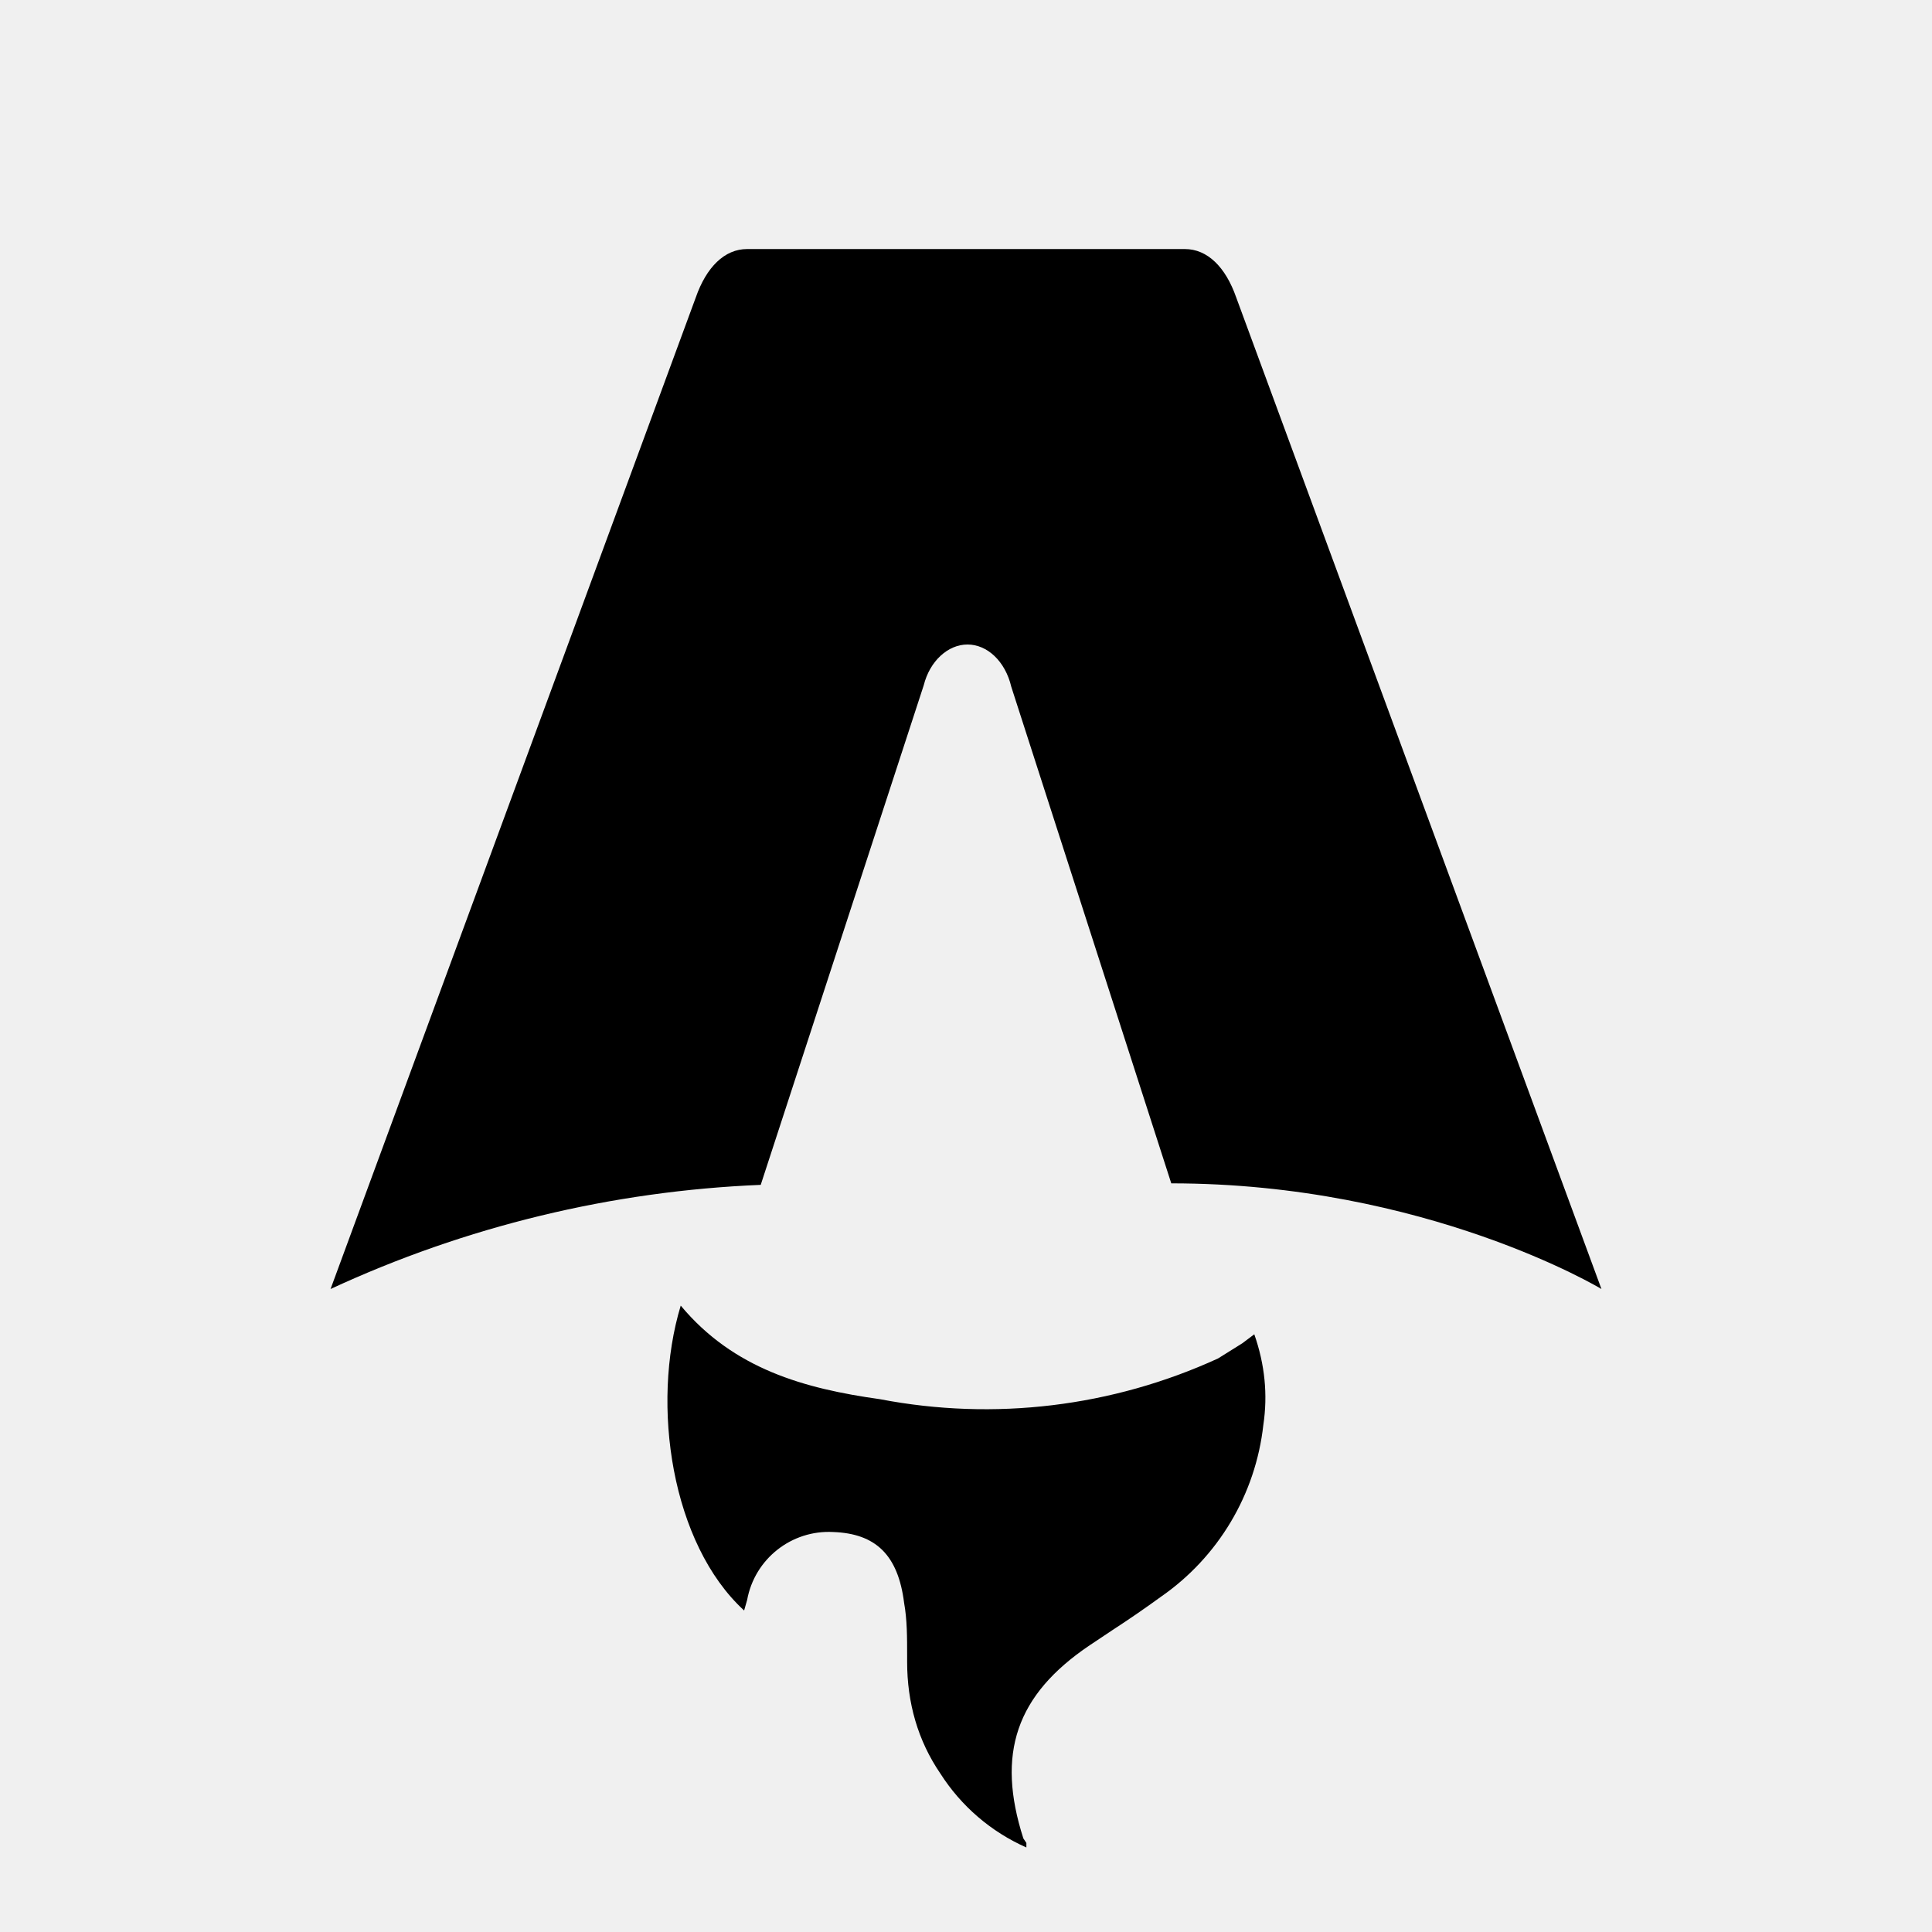
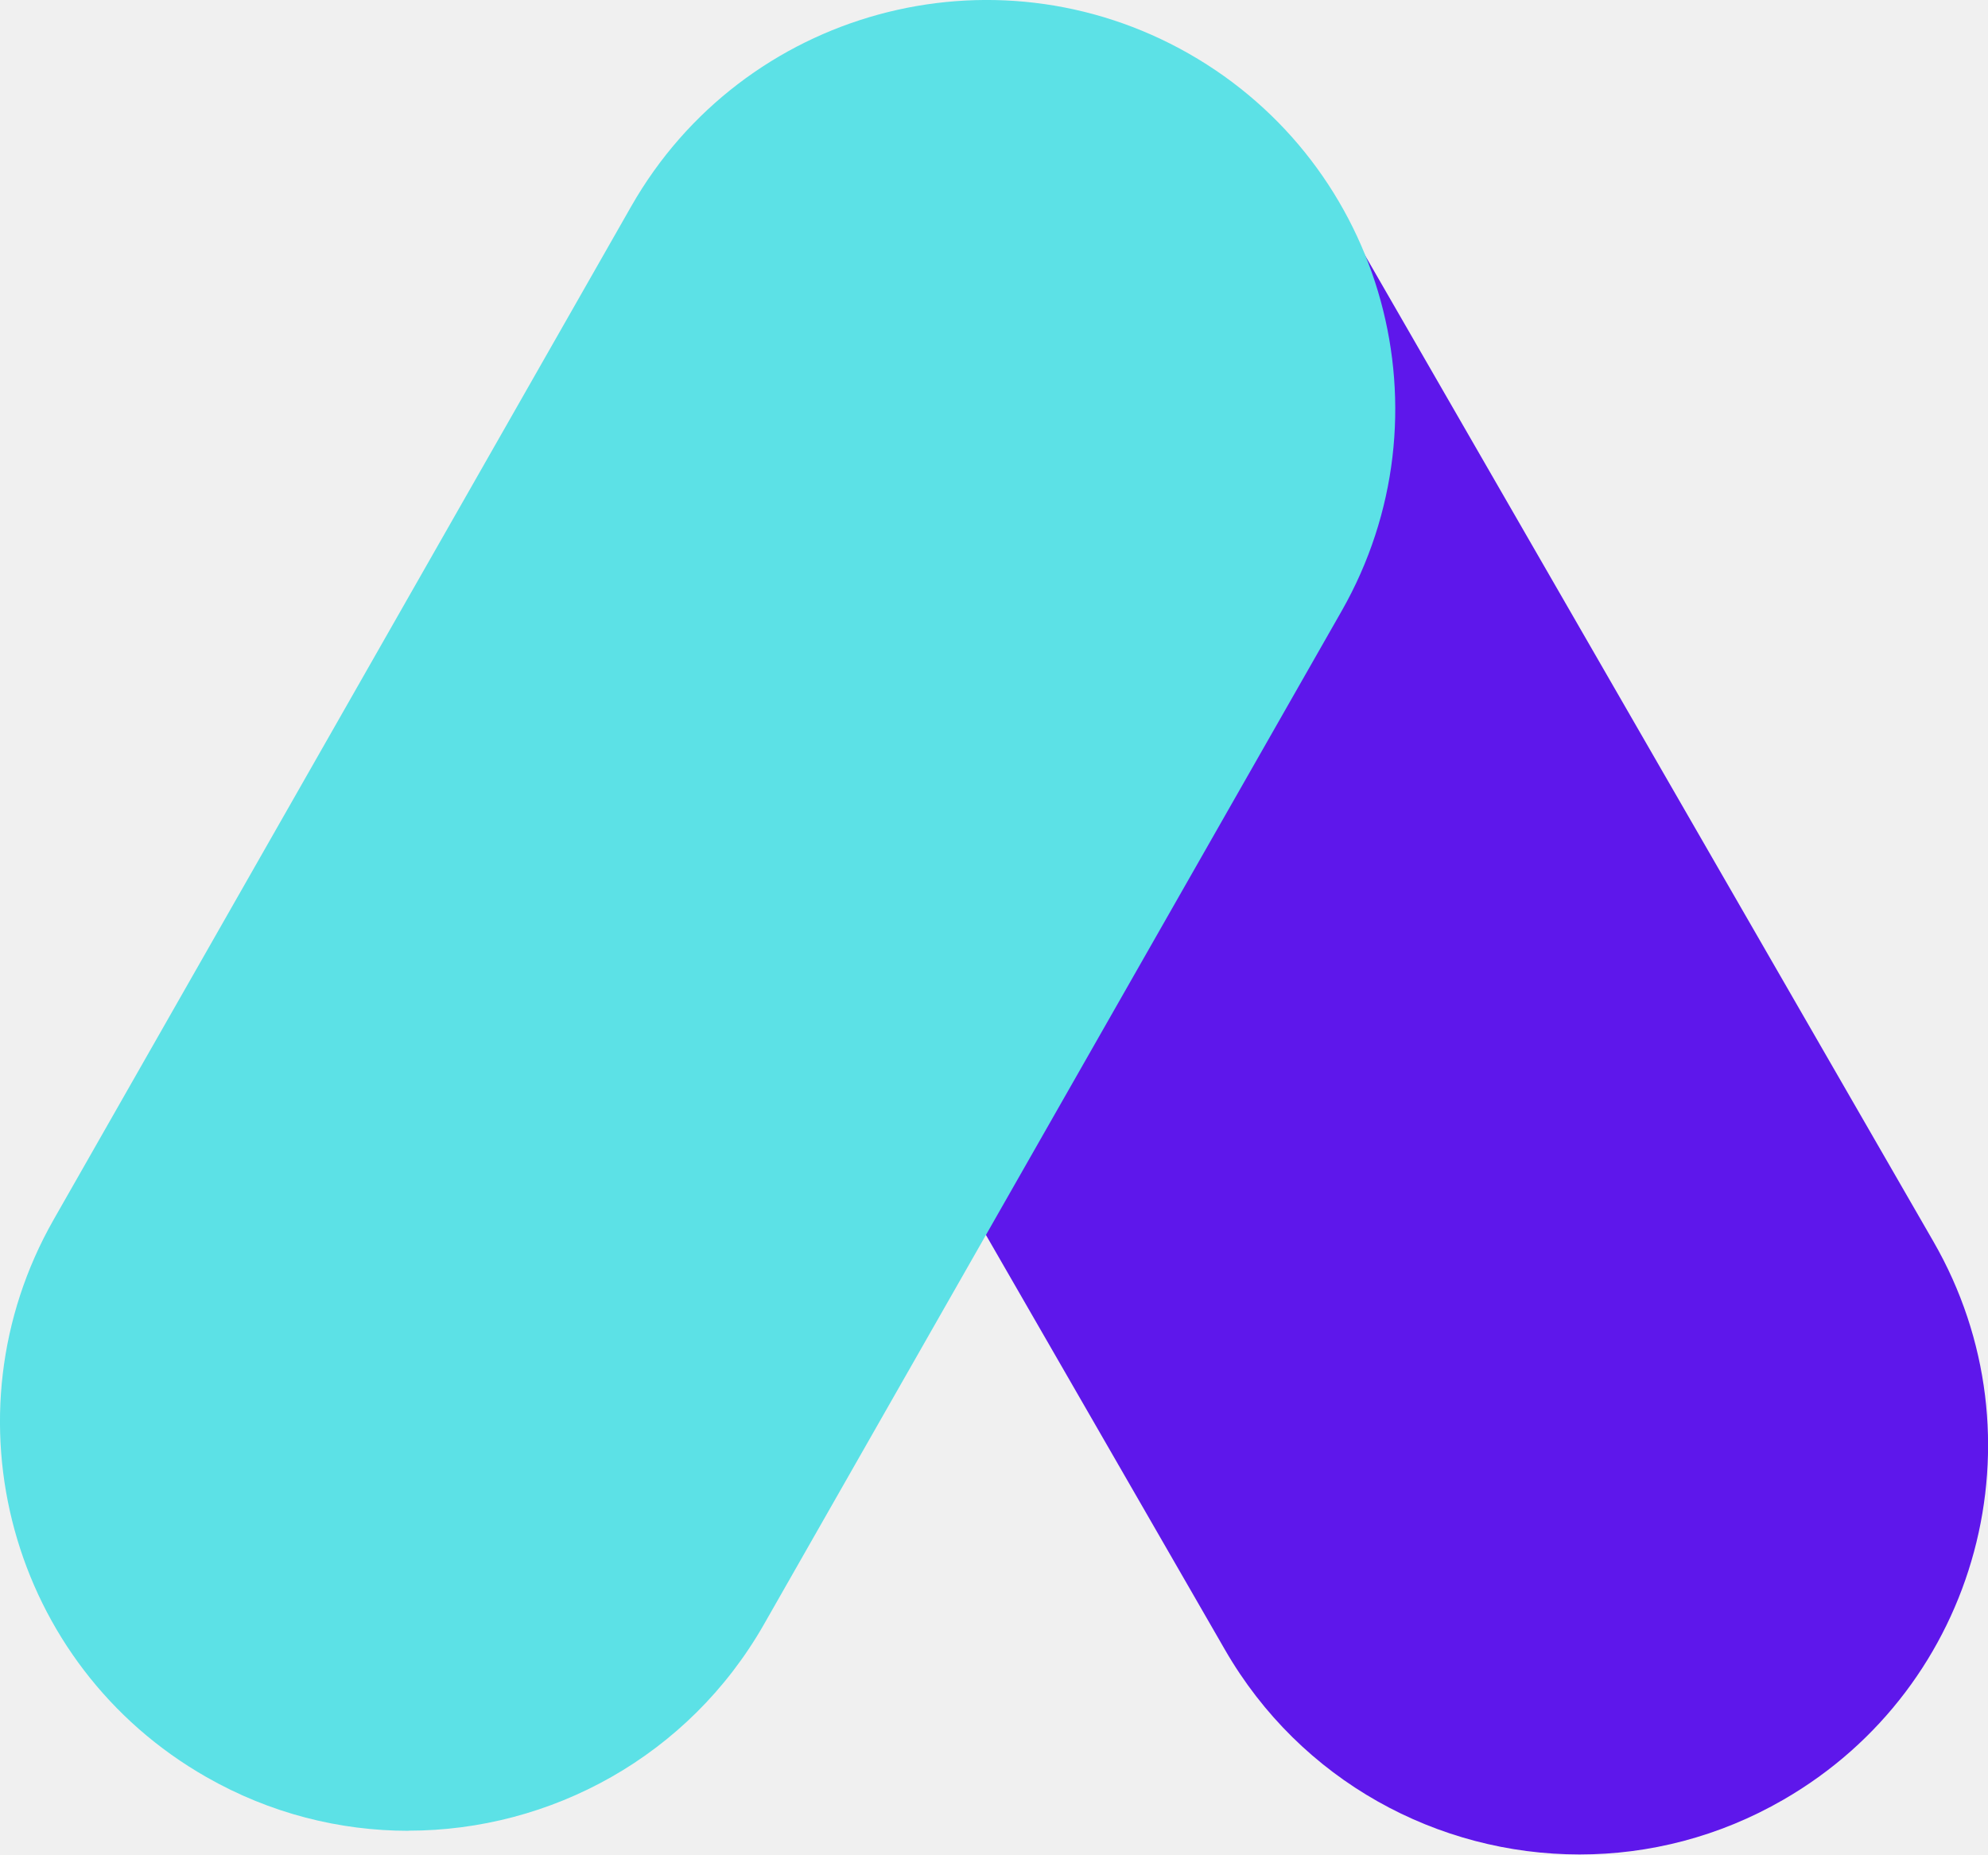
- <svg xmlns="http://www.w3.org/2000/svg" fill="none" viewBox="0 0 128 128">
-   <path d="M50.4 78.5a75.1 75.1 0 0 0-28.5 6.9l24.2-65.7c.7-2 1.9-3.2 3.4-3.2h29c1.5 0 2.7 1.2 3.4 3.2l24.2 65.7s-11.6-7-28.5-7L67 45.5c-.4-1.7-1.6-2.8-2.9-2.8-1.3 0-2.5 1.1-2.9 2.7L50.4 78.5Zm-1.1 28.2Zm-4.2-20.2c-2 6.6-.6 15.8 4.2 20.2a17.5 17.5 0 0 1 .2-.7 5.5 5.5 0 0 1 5.7-4.5c2.8.1 4.3 1.5 4.7 4.7.2 1.1.2 2.3.2 3.5v.4c0 2.7.7 5.2 2.2 7.4a13 13 0 0 0 5.7 4.9v-.3l-.2-.3c-1.8-5.6-.5-9.5 4.4-12.8l1.5-1a73 73 0 0 0 3.2-2.2 16 16 0 0 0 6.8-11.4c.3-2 .1-4-.6-6l-.8.6-1.6 1a37 37 0 0 1-22.4 2.7c-5-.7-9.7-2-13.2-6.2Z" />
-   <style>
-         path { fill: #000; }
-         @media (prefers-color-scheme: dark) {
-             path { fill: #FFF; }
-         }
+ <svg xmlns="http://www.w3.org/2000/svg" id="Camada_2" data-name="Camada 2" viewBox="0 0 167.14 155.93">
+   <defs>
+     <style>
+       .cls-1 {
+         fill: #5e17eb;
+       }
+ 
+       .cls-1, .cls-2 {
+         stroke-width: 0px;
+       }
+ 
+       .cls-2 {
+         fill: #5ce1e6;
+       }
    </style>
+   </defs>
+   <g id="Camada_1-2" data-name="Camada 1">
+     <path class="cls-1" d="m132.8,155.93c-11.89,0-23.45-6.17-29.81-17.21L54.03,53.75c-9.48-16.45-3.83-37.46,12.62-46.94,16.44-9.48,37.46-3.83,46.94,12.62l48.96,84.96c9.48,16.45,3.83,37.46-12.62,46.94-5.4,3.12-11.3,4.6-17.13,4.6Z" />
+     <path class="cls-2" d="m34.34,153.94c-5.77,0-11.62-1.45-16.99-4.52C.86,140.02-4.88,119.04,4.51,102.55L53.07,17.35C62.47.86,83.46-4.88,99.95,4.51c16.49,9.4,22.24,30.39,12.84,46.88l-48.56,85.19c-6.34,11.12-17.95,17.35-29.89,17.35Z" />
+   </g>
</svg>
